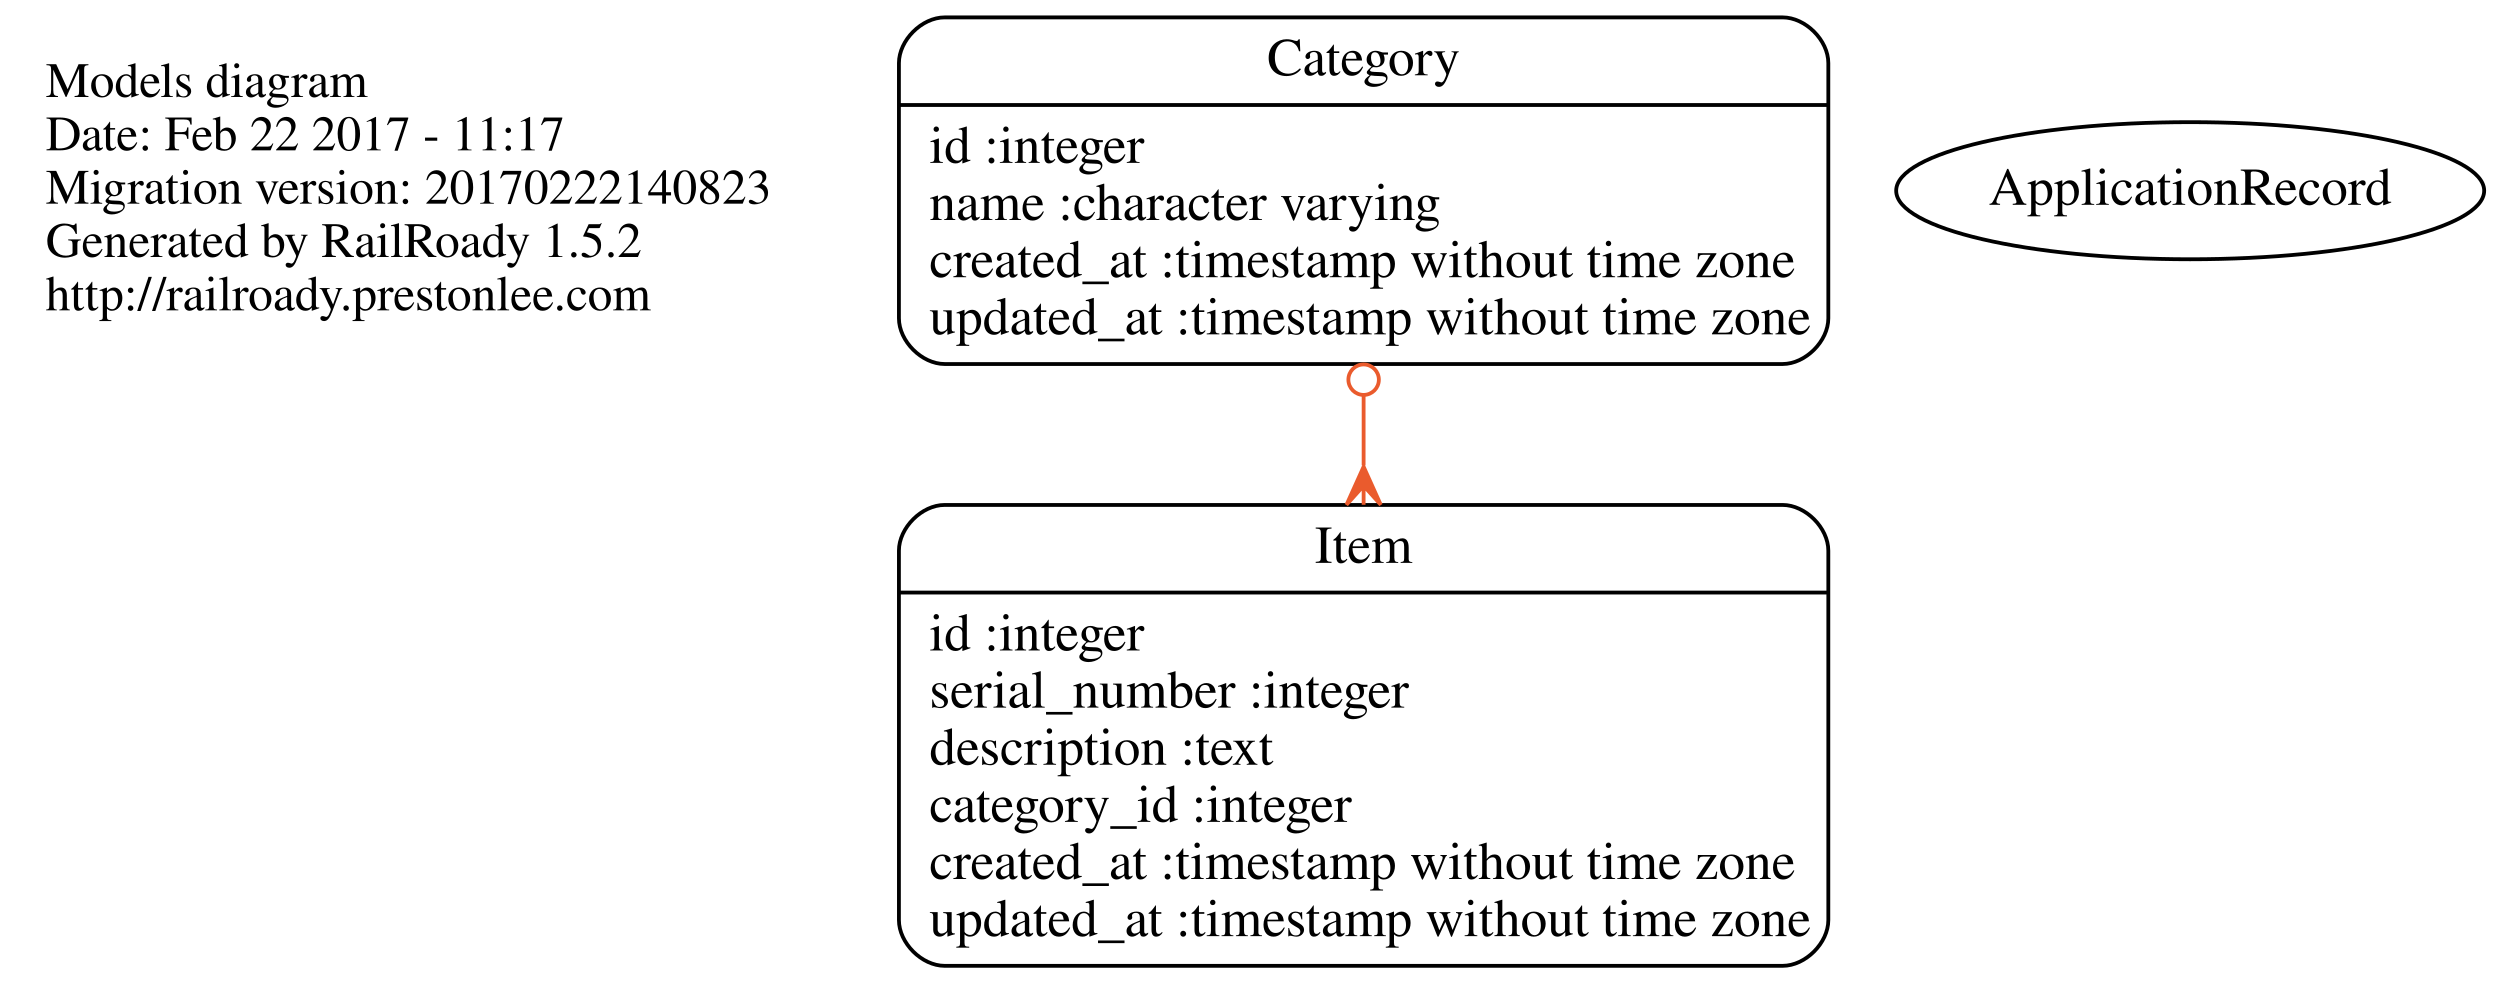
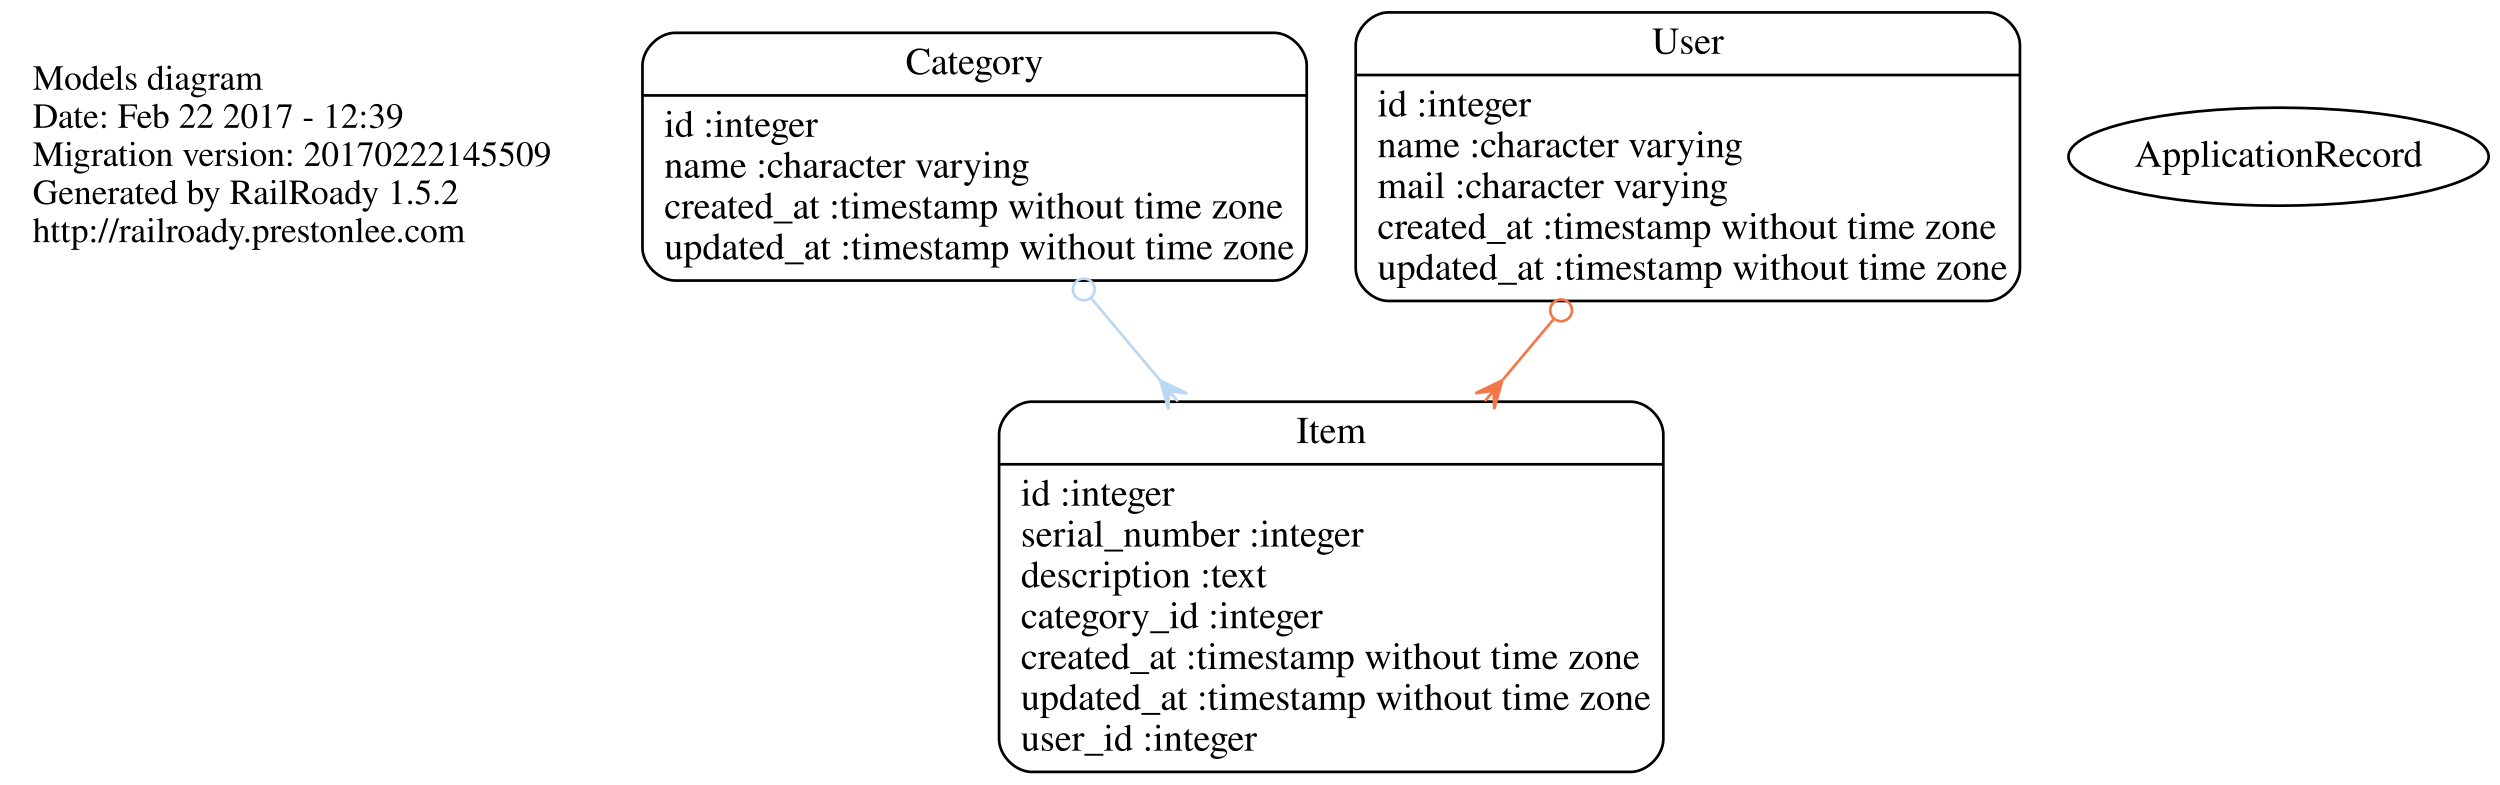
- <svg xmlns="http://www.w3.org/2000/svg" width="656pt" height="258pt" viewBox="0.00 0.00 656.34 258.00">
-   <g id="graph0" class="graph" transform="scale(1 1) rotate(0) translate(4 254)">
-     <polygon fill="none" stroke="none" points="-4,4 -4,-254 652.343,-254 652.343,4 -4,4" />
+ <svg xmlns="http://www.w3.org/2000/svg" width="918pt" height="288pt" viewBox="0.00 0.00 918.34 288.00">
+   <g id="graph0" class="graph" transform="scale(1 1) rotate(0) translate(4 284)">
+     <polygon fill="none" stroke="none" points="-4,4 -4,-284 914.343,-284 914.343,4 -4,4" />
    <g id="node1" class="node">
-       <text text-anchor="start" x="8" y="-228.6" font-family="Times,serif" font-size="13.00">Models diagram</text>
-       <text text-anchor="start" x="8" y="-214.6" font-family="Times,serif" font-size="13.00">Date: Feb 22 2017 - 11:17</text>
-       <text text-anchor="start" x="8" y="-200.6" font-family="Times,serif" font-size="13.00">Migration version: 20170222140823</text>
-       <text text-anchor="start" x="8" y="-186.6" font-family="Times,serif" font-size="13.00">Generated by RailRoady 1.5.2</text>
-       <text text-anchor="start" x="8" y="-172.6" font-family="Times,serif" font-size="13.00">http://railroady.prestonlee.com</text>
+       <text text-anchor="start" x="8" y="-251.1" font-family="Times,serif" font-size="13.00">Models diagram</text>
+       <text text-anchor="start" x="8" y="-237.1" font-family="Times,serif" font-size="13.00">Date: Feb 22 2017 - 12:39</text>
+       <text text-anchor="start" x="8" y="-223.1" font-family="Times,serif" font-size="13.00">Migration version: 20170222145509</text>
+       <text text-anchor="start" x="8" y="-209.1" font-family="Times,serif" font-size="13.00">Generated by RailRoady 1.5.2</text>
+       <text text-anchor="start" x="8" y="-195.1" font-family="Times,serif" font-size="13.00">http://railroady.prestonlee.com</text>
    </g>
    <g id="node2" class="node">
-       <path fill="none" stroke="black" d="M244,-158.5C244,-158.5 464,-158.5 464,-158.5 470,-158.5 476,-164.5 476,-170.5 476,-170.5 476,-237.5 476,-237.5 476,-243.5 470,-249.5 464,-249.5 464,-249.5 244,-249.5 244,-249.5 238,-249.5 232,-243.5 232,-237.5 232,-237.5 232,-170.5 232,-170.5 232,-164.5 238,-158.5 244,-158.5" />
-       <text text-anchor="middle" x="354" y="-234.3" font-family="Times,serif" font-size="14.00">Category</text>
-       <polyline fill="none" stroke="black" points="232,-226.5 476,-226.5 " />
-       <text text-anchor="start" x="240" y="-211.3" font-family="Times,serif" font-size="14.00">id :integer</text>
-       <text text-anchor="start" x="240" y="-196.3" font-family="Times,serif" font-size="14.00">name :character varying</text>
-       <text text-anchor="start" x="240" y="-181.3" font-family="Times,serif" font-size="14.00">created_at :timestamp without time zone</text>
-       <text text-anchor="start" x="240" y="-166.3" font-family="Times,serif" font-size="14.00">updated_at :timestamp without time zone</text>
+       <path fill="none" stroke="black" d="M244,-181C244,-181 464,-181 464,-181 470,-181 476,-187 476,-193 476,-193 476,-260 476,-260 476,-266 470,-272 464,-272 464,-272 244,-272 244,-272 238,-272 232,-266 232,-260 232,-260 232,-193 232,-193 232,-187 238,-181 244,-181" />
+       <text text-anchor="middle" x="354" y="-256.8" font-family="Times,serif" font-size="14.00">Category</text>
+       <polyline fill="none" stroke="black" points="232,-249 476,-249 " />
+       <text text-anchor="start" x="240" y="-233.8" font-family="Times,serif" font-size="14.00">id :integer</text>
+       <text text-anchor="start" x="240" y="-218.8" font-family="Times,serif" font-size="14.00">name :character varying</text>
+       <text text-anchor="start" x="240" y="-203.8" font-family="Times,serif" font-size="14.00">created_at :timestamp without time zone</text>
+       <text text-anchor="start" x="240" y="-188.8" font-family="Times,serif" font-size="14.00">updated_at :timestamp without time zone</text>
    </g>
    <g id="node3" class="node">
-       <path fill="none" stroke="black" d="M244,-0.5C244,-0.5 464,-0.5 464,-0.5 470,-0.5 476,-6.5 476,-12.5 476,-12.5 476,-109.5 476,-109.5 476,-115.5 470,-121.5 464,-121.5 464,-121.5 244,-121.5 244,-121.5 238,-121.5 232,-115.5 232,-109.5 232,-109.5 232,-12.5 232,-12.5 232,-6.5 238,-0.5 244,-0.5" />
-       <text text-anchor="middle" x="354" y="-106.3" font-family="Times,serif" font-size="14.00">Item</text>
-       <polyline fill="none" stroke="black" points="232,-98.5 476,-98.5 " />
-       <text text-anchor="start" x="240" y="-83.3" font-family="Times,serif" font-size="14.00">id :integer</text>
-       <text text-anchor="start" x="240" y="-68.3" font-family="Times,serif" font-size="14.00">serial_number :integer</text>
-       <text text-anchor="start" x="240" y="-53.3" font-family="Times,serif" font-size="14.00">description :text</text>
-       <text text-anchor="start" x="240" y="-38.3" font-family="Times,serif" font-size="14.00">category_id :integer</text>
-       <text text-anchor="start" x="240" y="-23.3" font-family="Times,serif" font-size="14.00">created_at :timestamp without time zone</text>
-       <text text-anchor="start" x="240" y="-8.3" font-family="Times,serif" font-size="14.00">updated_at :timestamp without time zone</text>
+       <path fill="none" stroke="black" d="M375,-0.5C375,-0.5 595,-0.5 595,-0.5 601,-0.5 607,-6.5 607,-12.5 607,-12.5 607,-124.5 607,-124.5 607,-130.5 601,-136.5 595,-136.5 595,-136.5 375,-136.5 375,-136.5 369,-136.5 363,-130.5 363,-124.5 363,-124.5 363,-12.5 363,-12.5 363,-6.5 369,-0.5 375,-0.5" />
+       <text text-anchor="middle" x="485" y="-121.3" font-family="Times,serif" font-size="14.00">Item</text>
+       <polyline fill="none" stroke="black" points="363,-113.5 607,-113.5 " />
+       <text text-anchor="start" x="371" y="-98.3" font-family="Times,serif" font-size="14.00">id :integer</text>
+       <text text-anchor="start" x="371" y="-83.3" font-family="Times,serif" font-size="14.00">serial_number :integer</text>
+       <text text-anchor="start" x="371" y="-68.3" font-family="Times,serif" font-size="14.00">description :text</text>
+       <text text-anchor="start" x="371" y="-53.3" font-family="Times,serif" font-size="14.00">category_id :integer</text>
+       <text text-anchor="start" x="371" y="-38.3" font-family="Times,serif" font-size="14.00">created_at :timestamp without time zone</text>
+       <text text-anchor="start" x="371" y="-23.3" font-family="Times,serif" font-size="14.00">updated_at :timestamp without time zone</text>
+       <text text-anchor="start" x="371" y="-8.3" font-family="Times,serif" font-size="14.00">user_id :integer</text>
    </g>
    <g id="edge1" class="edge">
-       <path fill="none" stroke="#ea5b2d" d="M354,-150.283C354,-144.279 354,-138.09 354,-131.907" />
-       <ellipse fill="none" stroke="#ea5b2d" cx="354" cy="-154.387" rx="4" ry="4" />
-       <polygon fill="#ea5b2d" stroke="#ea5b2d" points="354,-131.541 358.5,-121.541 354,-126.541 354,-121.541 354,-121.541 354,-121.541 354,-126.541 349.5,-121.541 354,-131.541 354,-131.541" />
+       <path fill="none" stroke="#bad8f3" d="M396.779,-174.557C404.889,-164.899 413.53,-154.61 422.11,-144.392" />
+       <ellipse fill="none" stroke="#bad8f3" cx="394.112" cy="-177.733" rx="4" ry="4" />
+       <polygon fill="#bad8f3" stroke="#bad8f3" points="422.22,-144.261 432.097,-139.497 425.435,-140.432 428.651,-136.603 428.651,-136.603 428.651,-136.603 425.435,-140.432 425.204,-133.709 422.22,-144.261 422.22,-144.261" />
    </g>
    <g id="node4" class="node">
-       <ellipse fill="none" stroke="black" cx="571" cy="-204" rx="77.187" ry="18" />
-       <text text-anchor="middle" x="571" y="-200.3" font-family="Times,serif" font-size="14.00">ApplicationRecord</text>
+       <ellipse fill="none" stroke="black" cx="833" cy="-226.5" rx="77.187" ry="18" />
+       <text text-anchor="middle" x="833" y="-222.8" font-family="Times,serif" font-size="14.00">ApplicationRecord</text>
+     </g>
+     <g id="node5" class="node">
+       <path fill="none" stroke="black" d="M506,-173.5C506,-173.5 726,-173.5 726,-173.5 732,-173.5 738,-179.5 738,-185.5 738,-185.5 738,-267.5 738,-267.5 738,-273.5 732,-279.5 726,-279.5 726,-279.5 506,-279.5 506,-279.5 500,-279.5 494,-273.5 494,-267.5 494,-267.5 494,-185.5 494,-185.5 494,-179.5 500,-173.5 506,-173.5" />
+       <text text-anchor="middle" x="616" y="-264.3" font-family="Times,serif" font-size="14.00">User</text>
+       <polyline fill="none" stroke="black" points="494,-256.5 738,-256.5 " />
+       <text text-anchor="start" x="502" y="-241.3" font-family="Times,serif" font-size="14.00">id :integer</text>
+       <text text-anchor="start" x="502" y="-226.3" font-family="Times,serif" font-size="14.00">name :character varying</text>
+       <text text-anchor="start" x="502" y="-211.3" font-family="Times,serif" font-size="14.00">mail :character varying</text>
+       <text text-anchor="start" x="502" y="-196.3" font-family="Times,serif" font-size="14.00">created_at :timestamp without time zone</text>
+       <text text-anchor="start" x="502" y="-181.3" font-family="Times,serif" font-size="14.00">updated_at :timestamp without time zone</text>
+     </g>
+     <g id="edge2" class="edge">
+       <path fill="none" stroke="#f37849" d="M566.661,-166.745C560.614,-159.544 554.37,-152.109 548.155,-144.707" />
+       <ellipse fill="none" stroke="#f37849" cx="569.442" cy="-170.057" rx="4" ry="4" />
+       <polygon fill="#f37849" stroke="#f37849" points="547.863,-144.359 544.878,-133.808 544.647,-140.53 541.432,-136.701 541.432,-136.701 541.432,-136.701 544.647,-140.53 537.986,-139.595 547.863,-144.359 547.863,-144.359" />
    </g>
  </g>
</svg>
